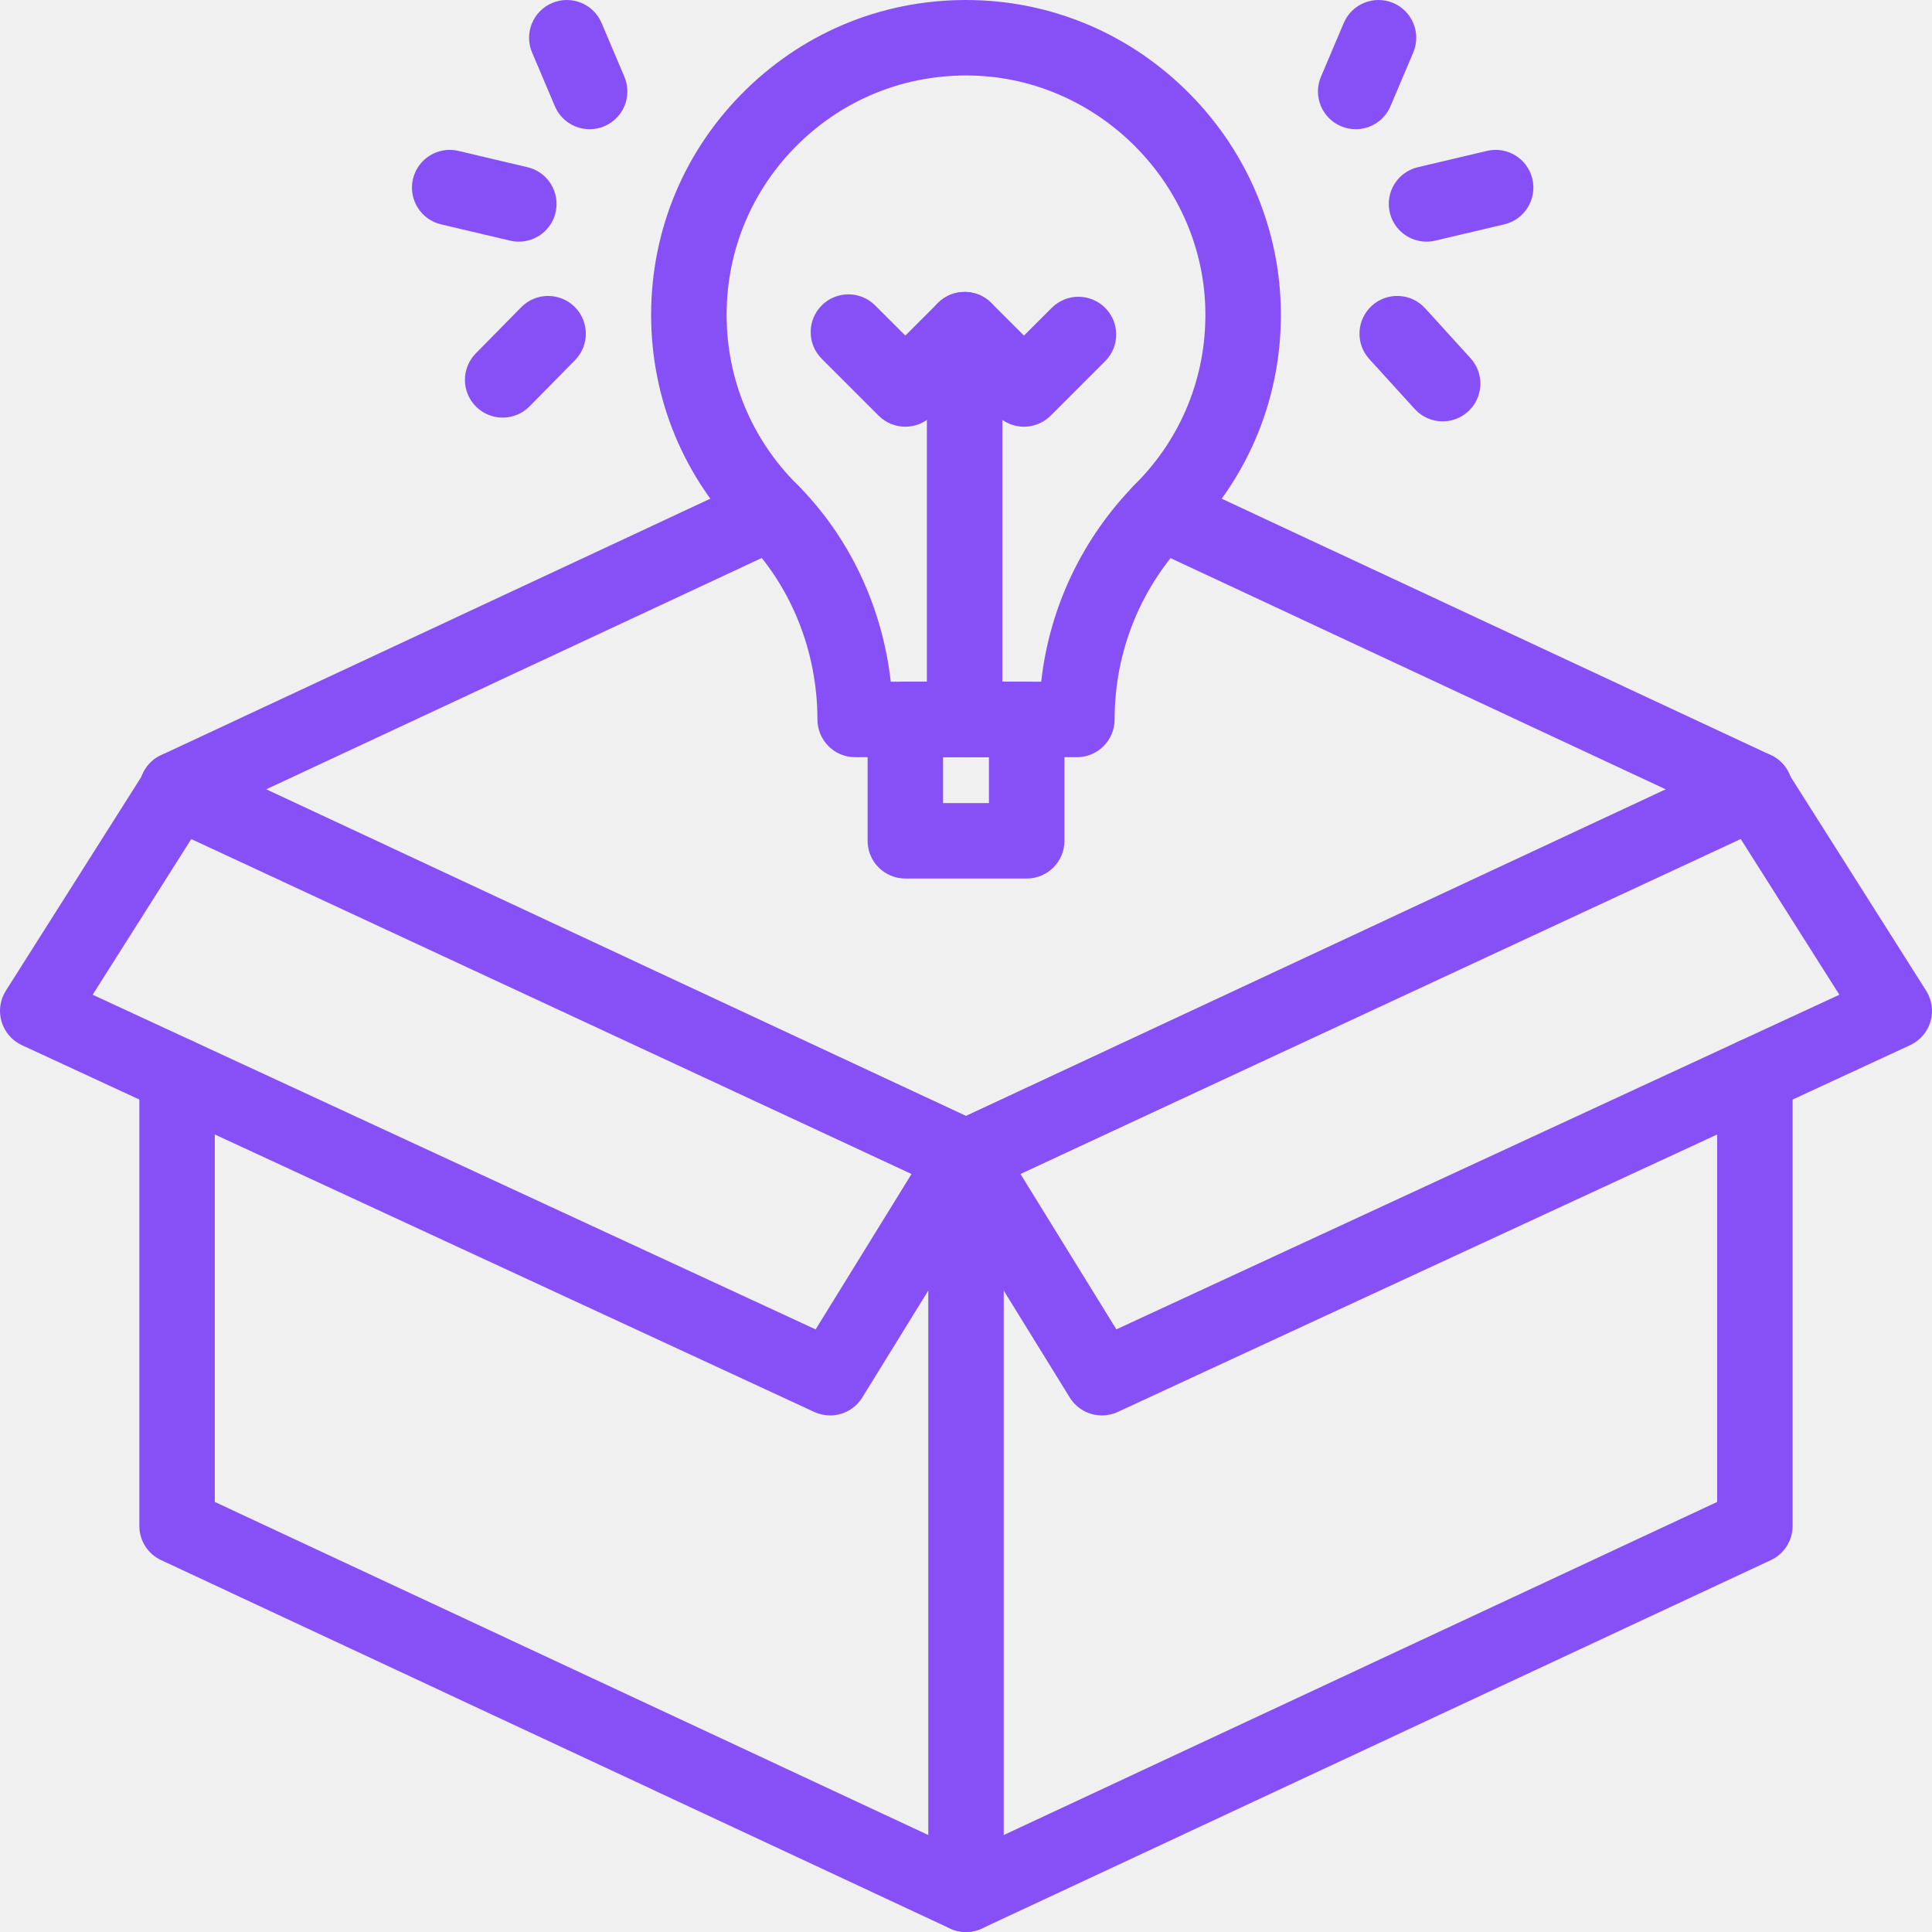
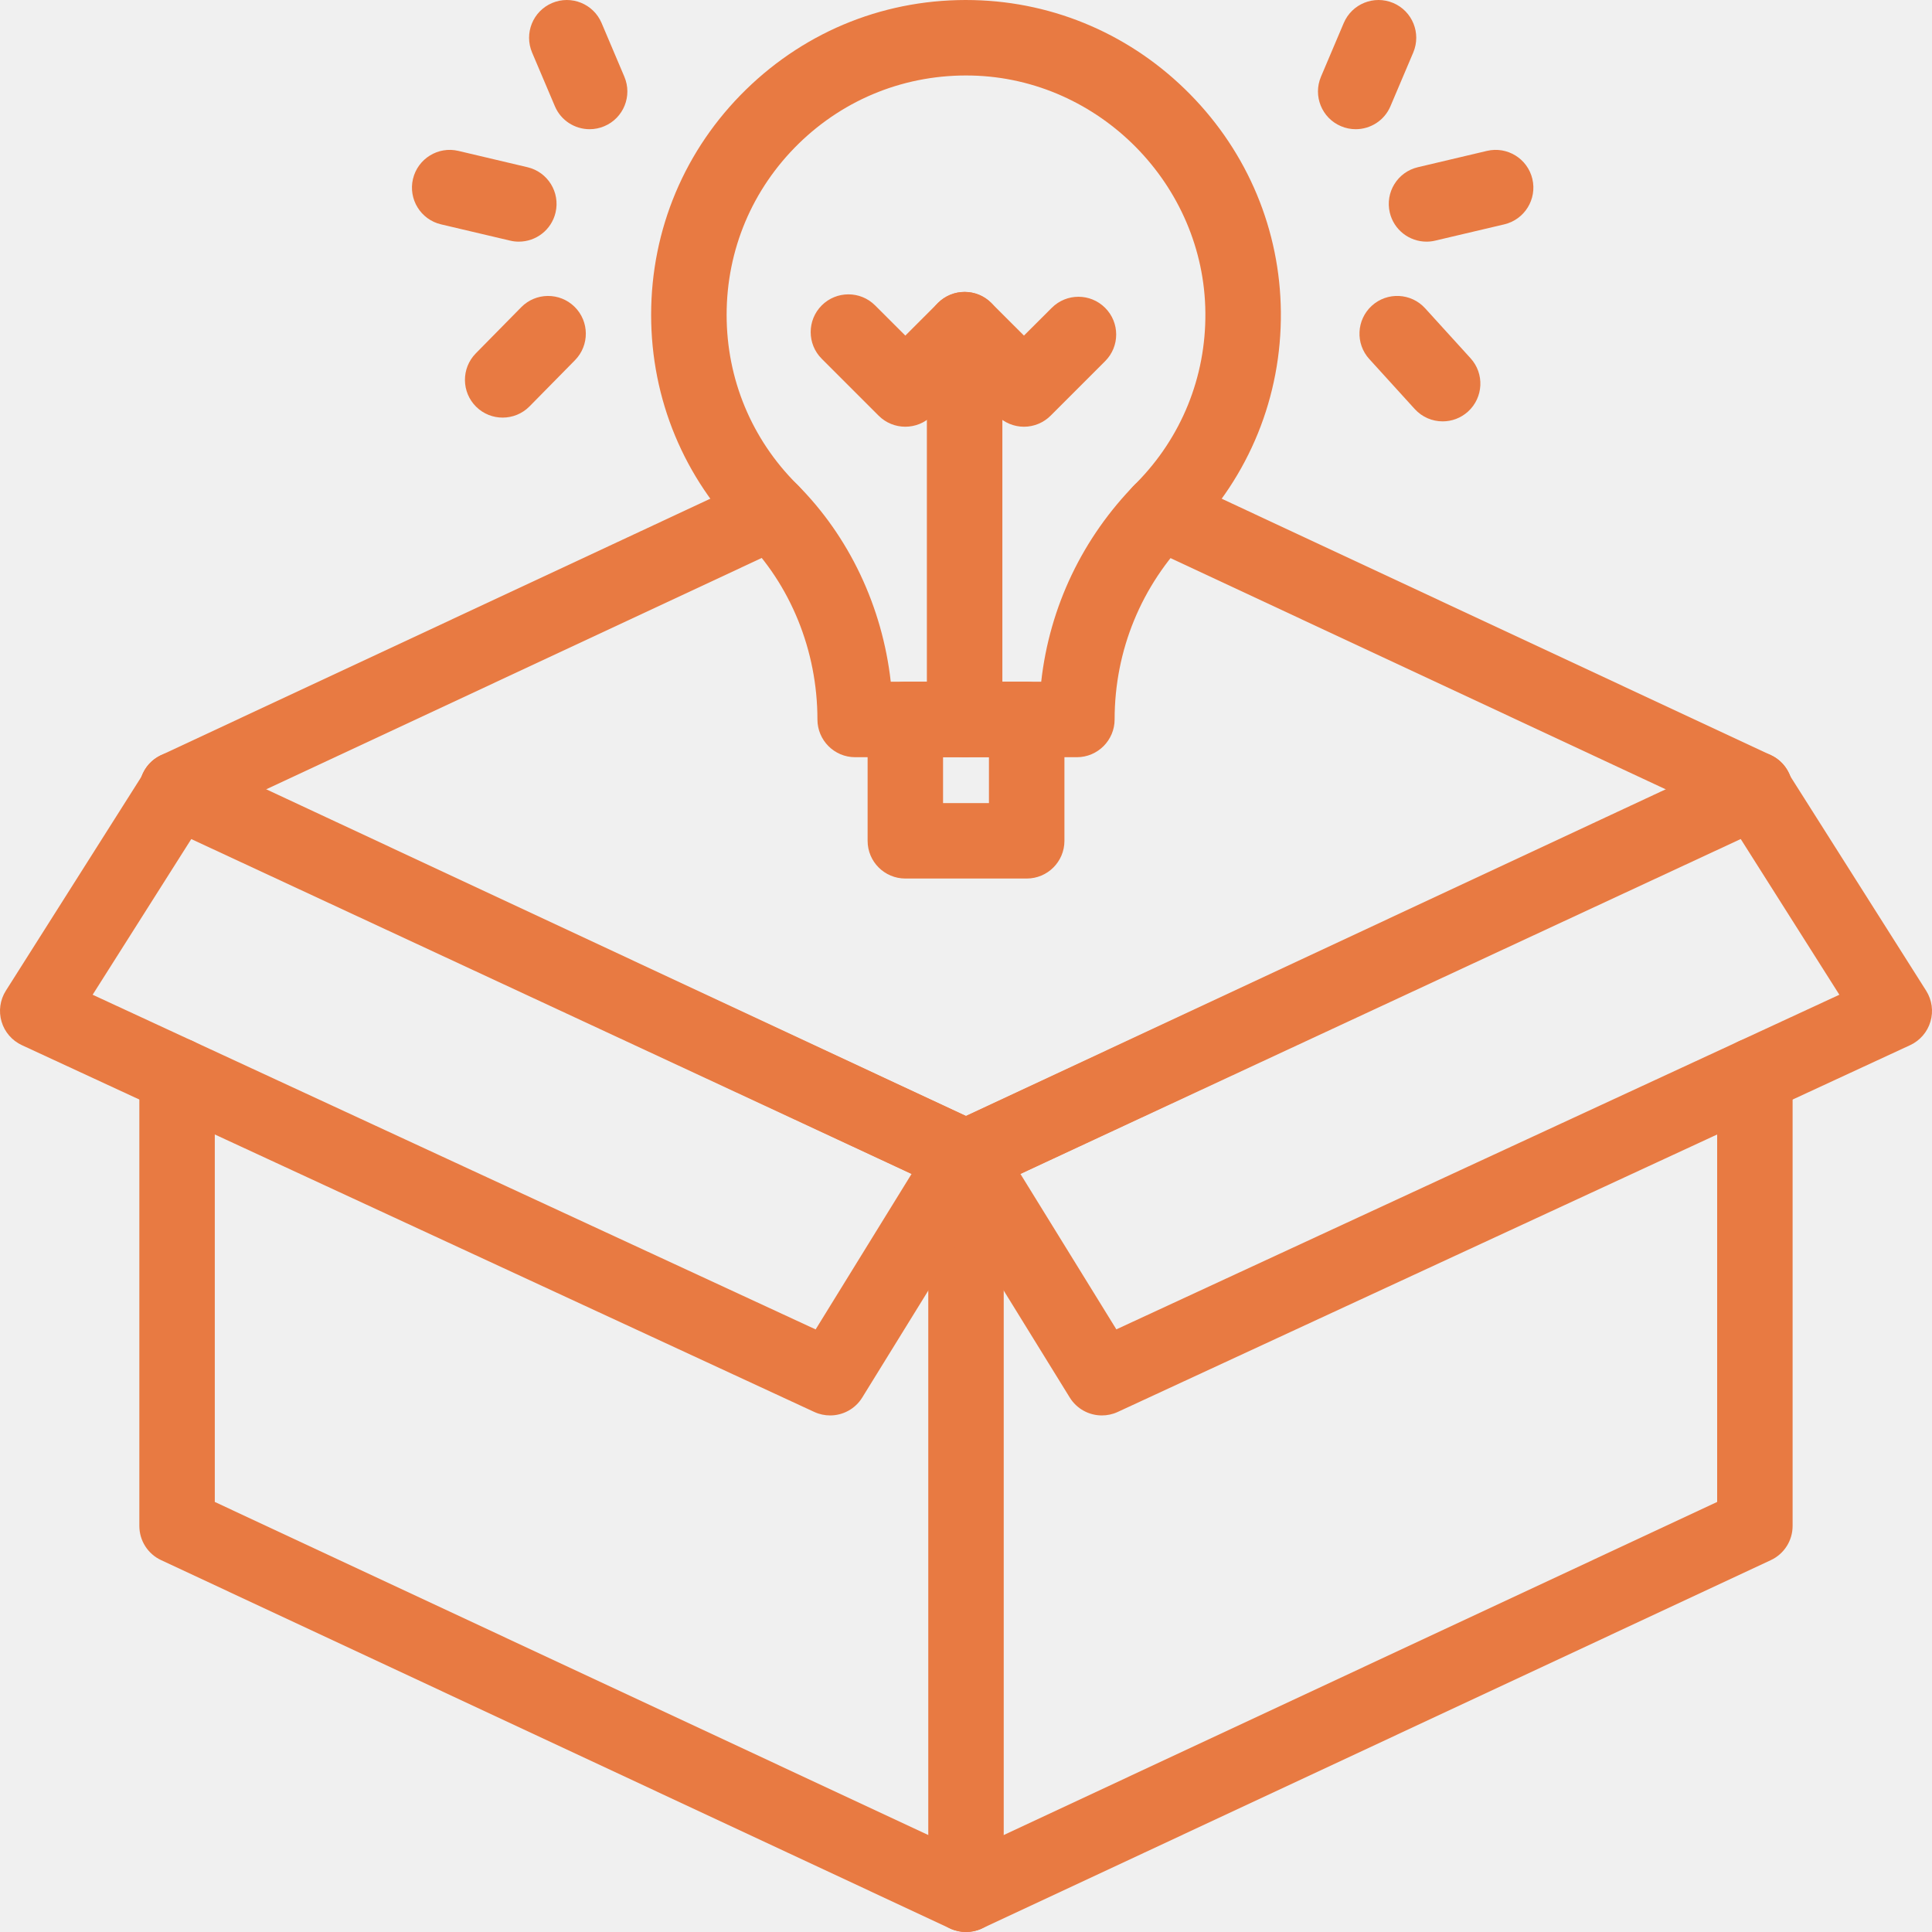
- <svg xmlns="http://www.w3.org/2000/svg" width="40" height="40" viewBox="0 0 40 40" fill="none">
+ <svg xmlns="http://www.w3.org/2000/svg" width="40" height="40" viewBox="0 0 40 40" fill="#E87A42">
  <g clip-path="url(#clip0_570_36)">
    <g clip-path="url(#clip1_570_36)">
-       <path d="M36.333 17.155C36.138 17.155 35.96 17.084 35.823 16.966L23.703 11.307C23.312 11.125 23.143 10.66 23.326 10.269C23.508 9.878 23.973 9.709 24.364 9.891L36.663 15.634C36.938 15.762 37.114 16.038 37.114 16.342V16.374C37.114 16.805 36.764 17.155 36.333 17.155Z" fill="#8750F7" />
-       <path d="M3.666 17.155C3.235 17.155 2.885 16.805 2.885 16.374V16.342C2.885 16.038 3.061 15.762 3.336 15.634L15.636 9.891C16.026 9.708 16.491 9.877 16.674 10.268C16.856 10.659 16.687 11.124 16.296 11.307L4.175 16.966C4.039 17.084 3.861 17.155 3.666 17.155Z" fill="#8750F7" />
-       <path d="M20 40C19.887 40 19.774 39.976 19.669 39.927L3.336 32.301C3.061 32.173 2.885 31.897 2.885 31.593V22.265C2.885 21.834 3.235 21.484 3.666 21.484C4.098 21.484 4.447 21.834 4.447 22.265V31.096L20 38.357L35.552 31.096V22.265C35.552 21.834 35.902 21.484 36.333 21.484C36.764 21.484 37.114 21.834 37.114 22.265V31.593C37.114 31.897 36.938 32.173 36.663 32.301L20.33 39.927C20.225 39.976 20.112 40 20 40Z" fill="#8750F7" />
-       <path d="M19.999 24.748C19.887 24.748 19.774 24.724 19.669 24.675L3.336 17.049C2.945 16.867 2.776 16.402 2.958 16.011C3.141 15.62 3.606 15.451 3.997 15.634L19.999 23.105L36.002 15.634C36.393 15.451 36.858 15.62 37.04 16.011C37.223 16.402 37.054 16.867 36.663 17.049L20.33 24.675C20.225 24.724 20.112 24.748 19.999 24.748Z" fill="#8750F7" />
-       <path d="M20 40C19.569 40 19.219 39.65 19.219 39.219V23.967C19.219 23.536 19.569 23.186 20 23.186C20.431 23.186 20.781 23.536 20.781 23.967V39.219C20.781 39.65 20.431 40 20 40Z" fill="#8750F7" />
-       <path d="M17.187 29.305C17.077 29.305 16.965 29.282 16.859 29.233L0.453 21.639C0.249 21.544 0.095 21.366 0.032 21.151C-0.032 20.935 0.001 20.702 0.121 20.512L3.007 15.956C3.217 15.624 3.64 15.5 3.996 15.665L20.329 23.259C20.532 23.353 20.684 23.529 20.748 23.743C20.812 23.957 20.782 24.188 20.665 24.378L17.852 28.934C17.706 29.171 17.451 29.305 17.187 29.305ZM1.918 20.595L16.887 27.524L18.873 24.305L3.96 17.372L1.918 20.595Z" fill="#8750F7" />
-       <path d="M22.813 29.305C22.549 29.305 22.294 29.171 22.148 28.934L19.335 24.378C19.218 24.188 19.188 23.957 19.252 23.743C19.316 23.529 19.468 23.353 19.671 23.259L36.004 15.665C36.36 15.5 36.783 15.624 36.993 15.956L39.879 20.512C39.999 20.702 40.032 20.935 39.968 21.151C39.905 21.366 39.751 21.544 39.547 21.639L23.141 29.233C23.035 29.282 22.923 29.305 22.813 29.305ZM21.127 24.305L23.113 27.523L38.082 20.595L36.04 17.371L21.127 24.305Z" fill="#8750F7" />
-       <path d="M22.296 15.677H17.705C17.273 15.677 16.924 15.327 16.924 14.895C16.924 13.472 16.367 12.102 15.398 11.135C14.162 9.903 13.481 8.264 13.481 6.519C13.481 4.749 14.179 3.092 15.445 1.855C16.712 0.618 18.381 -0.04 20.157 0.002C21.849 0.042 23.441 0.734 24.639 1.951C25.837 3.167 26.504 4.769 26.519 6.462C26.534 8.21 25.865 9.858 24.637 11.1C23.631 12.118 23.077 13.466 23.077 14.895C23.077 15.326 22.727 15.677 22.296 15.677ZM18.442 14.114H21.557C21.73 12.565 22.414 11.127 23.526 10.002C24.46 9.057 24.968 7.805 24.956 6.475C24.934 3.829 22.764 1.626 20.12 1.564C18.772 1.533 17.5 2.033 16.537 2.973C15.574 3.914 15.044 5.173 15.044 6.519C15.044 7.846 15.561 9.092 16.501 10.028C17.582 11.107 18.268 12.564 18.442 14.114Z" fill="#8750F7" />
-       <path d="M21.257 18.189H18.744C18.313 18.189 17.963 17.84 17.963 17.408V14.896C17.963 14.464 18.313 14.114 18.744 14.114H21.257C21.688 14.114 22.038 14.464 22.038 14.896V17.408C22.038 17.84 21.688 18.189 21.257 18.189ZM19.525 16.627H20.475V15.677H19.525V16.627Z" fill="#8750F7" />
-       <path d="M21.2 8.835C20.993 8.835 20.794 8.752 20.647 8.606L19.972 7.93L19.296 8.606C18.991 8.911 18.496 8.911 18.191 8.606L17.013 7.428C16.708 7.123 16.708 6.628 17.013 6.323C17.318 6.018 17.813 6.018 18.118 6.323L18.744 6.948L19.419 6.273C19.724 5.968 20.219 5.968 20.524 6.273L21.2 6.948L21.776 6.373C22.081 6.068 22.575 6.068 22.88 6.373C23.186 6.678 23.186 7.173 22.88 7.478L21.752 8.606C21.606 8.752 21.407 8.835 21.2 8.835Z" fill="#8750F7" />
-       <path d="M19.972 15.677C19.54 15.677 19.19 15.327 19.19 14.896V6.825C19.19 6.394 19.54 6.044 19.972 6.044C20.403 6.044 20.753 6.394 20.753 6.825V14.896C20.753 15.327 20.403 15.677 19.972 15.677Z" fill="#8750F7" />
-       <path d="M29.534 5.003C29.18 5.003 28.859 4.761 28.774 4.401C28.675 3.981 28.935 3.561 29.355 3.462L30.786 3.124C31.206 3.025 31.627 3.285 31.726 3.705C31.825 4.125 31.564 4.546 31.145 4.645L29.714 4.982C29.654 4.997 29.593 5.003 29.534 5.003Z" fill="#8750F7" />
-       <path d="M28.068 2.675C27.966 2.675 27.863 2.655 27.764 2.613C27.366 2.445 27.181 1.986 27.349 1.589L27.821 0.476C27.99 0.079 28.448 -0.106 28.846 0.062C29.243 0.231 29.428 0.689 29.26 1.087L28.788 2.199C28.662 2.497 28.372 2.675 28.068 2.675Z" fill="#8750F7" />
-       <path d="M29.869 8.724C29.656 8.724 29.445 8.638 29.29 8.468L28.35 7.434C28.059 7.115 28.083 6.621 28.402 6.33C28.721 6.04 29.215 6.063 29.506 6.383L30.446 7.417C30.737 7.736 30.713 8.23 30.394 8.521C30.244 8.657 30.056 8.724 29.869 8.724Z" fill="#8750F7" />
-       <path d="M10.742 5.003C10.683 5.003 10.623 4.997 10.562 4.982L9.131 4.645C8.711 4.546 8.451 4.125 8.55 3.705C8.65 3.285 9.07 3.025 9.49 3.124L10.921 3.462C11.341 3.561 11.601 3.981 11.502 4.401C11.417 4.761 11.097 5.003 10.742 5.003Z" fill="#8750F7" />
-       <path d="M12.208 2.675C11.903 2.675 11.614 2.497 11.488 2.199L11.016 1.087C10.848 0.689 11.033 0.231 11.431 0.062C11.828 -0.106 12.286 0.079 12.455 0.476L12.927 1.589C13.095 1.986 12.91 2.445 12.512 2.613C12.413 2.655 12.309 2.675 12.208 2.675Z" fill="#8750F7" />
-       <path d="M10.407 8.646C10.209 8.646 10.011 8.572 9.859 8.422C9.552 8.119 9.548 7.625 9.85 7.317L10.791 6.361C11.093 6.053 11.588 6.049 11.896 6.352C12.203 6.654 12.207 7.149 11.905 7.457L10.964 8.413C10.811 8.568 10.609 8.646 10.407 8.646Z" fill="#8750F7" />
+       <path d="M36.333 17.155C36.138 17.155 35.96 17.084 35.823 16.966L23.703 11.307C23.312 11.125 23.143 10.66 23.326 10.269C23.508 9.878 23.973 9.709 24.364 9.891L36.663 15.634C36.938 15.762 37.114 16.038 37.114 16.342V16.374C37.114 16.805 36.764 17.155 36.333 17.155Z" fill="#E87A42" />
+       <path d="M3.666 17.155C3.235 17.155 2.885 16.805 2.885 16.374V16.342C2.885 16.038 3.061 15.762 3.336 15.634L15.636 9.891C16.026 9.708 16.491 9.877 16.674 10.268C16.856 10.659 16.687 11.124 16.296 11.307L4.175 16.966C4.039 17.084 3.861 17.155 3.666 17.155Z" fill="#E87A42" />
+       <path d="M20 40C19.887 40 19.774 39.976 19.669 39.927L3.336 32.301C3.061 32.173 2.885 31.897 2.885 31.593V22.265C2.885 21.834 3.235 21.484 3.666 21.484C4.098 21.484 4.447 21.834 4.447 22.265V31.096L20 38.357L35.552 31.096V22.265C35.552 21.834 35.902 21.484 36.333 21.484C36.764 21.484 37.114 21.834 37.114 22.265V31.593C37.114 31.897 36.938 32.173 36.663 32.301L20.33 39.927C20.225 39.976 20.112 40 20 40Z" fill="#E87A42" />
+       <path d="M19.999 24.748C19.887 24.748 19.774 24.724 19.669 24.675L3.336 17.049C2.945 16.867 2.776 16.402 2.958 16.011C3.141 15.62 3.606 15.451 3.997 15.634L19.999 23.105L36.002 15.634C36.393 15.451 36.858 15.62 37.04 16.011C37.223 16.402 37.054 16.867 36.663 17.049L20.33 24.675C20.225 24.724 20.112 24.748 19.999 24.748Z" fill="#E87A42" />
+       <path d="M20 40C19.569 40 19.219 39.65 19.219 39.219V23.967C19.219 23.536 19.569 23.186 20 23.186C20.431 23.186 20.781 23.536 20.781 23.967V39.219C20.781 39.65 20.431 40 20 40Z" fill="#E87A42" />
+       <path d="M17.187 29.305C17.077 29.305 16.965 29.282 16.859 29.233L0.453 21.639C0.249 21.544 0.095 21.366 0.032 21.151C-0.032 20.935 0.001 20.702 0.121 20.512L3.007 15.956C3.217 15.624 3.64 15.5 3.996 15.665L20.329 23.259C20.532 23.353 20.684 23.529 20.748 23.743C20.812 23.957 20.782 24.188 20.665 24.378L17.852 28.934C17.706 29.171 17.451 29.305 17.187 29.305ZM1.918 20.595L16.887 27.524L18.873 24.305L3.96 17.372L1.918 20.595Z" fill="#E87A42" />
+       <path d="M22.813 29.305C22.549 29.305 22.294 29.171 22.148 28.934L19.335 24.378C19.218 24.188 19.188 23.957 19.252 23.743C19.316 23.529 19.468 23.353 19.671 23.259L36.004 15.665C36.36 15.5 36.783 15.624 36.993 15.956L39.879 20.512C39.999 20.702 40.032 20.935 39.968 21.151C39.905 21.366 39.751 21.544 39.547 21.639L23.141 29.233C23.035 29.282 22.923 29.305 22.813 29.305ZM21.127 24.305L23.113 27.523L38.082 20.595L36.04 17.371L21.127 24.305Z" fill="#E87A42" />
+       <path d="M22.296 15.677H17.705C17.273 15.677 16.924 15.327 16.924 14.895C16.924 13.472 16.367 12.102 15.398 11.135C14.162 9.903 13.481 8.264 13.481 6.519C13.481 4.749 14.179 3.092 15.445 1.855C16.712 0.618 18.381 -0.04 20.157 0.002C21.849 0.042 23.441 0.734 24.639 1.951C25.837 3.167 26.504 4.769 26.519 6.462C26.534 8.21 25.865 9.858 24.637 11.1C23.631 12.118 23.077 13.466 23.077 14.895C23.077 15.326 22.727 15.677 22.296 15.677ZM18.442 14.114H21.557C21.73 12.565 22.414 11.127 23.526 10.002C24.46 9.057 24.968 7.805 24.956 6.475C24.934 3.829 22.764 1.626 20.12 1.564C18.772 1.533 17.5 2.033 16.537 2.973C15.574 3.914 15.044 5.173 15.044 6.519C15.044 7.846 15.561 9.092 16.501 10.028C17.582 11.107 18.268 12.564 18.442 14.114Z" fill="#E87A42" />
+       <path d="M21.257 18.189H18.744C18.313 18.189 17.963 17.84 17.963 17.408V14.896C17.963 14.464 18.313 14.114 18.744 14.114H21.257C21.688 14.114 22.038 14.464 22.038 14.896V17.408C22.038 17.84 21.688 18.189 21.257 18.189ZM19.525 16.627H20.475V15.677H19.525V16.627Z" fill="#E87A42" />
+       <path d="M21.2 8.835C20.993 8.835 20.794 8.752 20.647 8.606L19.972 7.93L19.296 8.606C18.991 8.911 18.496 8.911 18.191 8.606L17.013 7.428C16.708 7.123 16.708 6.628 17.013 6.323C17.318 6.018 17.813 6.018 18.118 6.323L18.744 6.948L19.419 6.273C19.724 5.968 20.219 5.968 20.524 6.273L21.2 6.948L21.776 6.373C22.081 6.068 22.575 6.068 22.88 6.373C23.186 6.678 23.186 7.173 22.88 7.478L21.752 8.606C21.606 8.752 21.407 8.835 21.2 8.835Z" fill="#E87A42" />
+       <path d="M19.972 15.677C19.54 15.677 19.19 15.327 19.19 14.896V6.825C19.19 6.394 19.54 6.044 19.972 6.044C20.403 6.044 20.753 6.394 20.753 6.825V14.896C20.753 15.327 20.403 15.677 19.972 15.677Z" fill="#E87A42" />
+       <path d="M29.534 5.003C29.18 5.003 28.859 4.761 28.774 4.401C28.675 3.981 28.935 3.561 29.355 3.462L30.786 3.124C31.206 3.025 31.627 3.285 31.726 3.705C31.825 4.125 31.564 4.546 31.145 4.645L29.714 4.982C29.654 4.997 29.593 5.003 29.534 5.003Z" fill="#E87A42" />
+       <path d="M28.068 2.675C27.966 2.675 27.863 2.655 27.764 2.613C27.366 2.445 27.181 1.986 27.349 1.589L27.821 0.476C27.99 0.079 28.448 -0.106 28.846 0.062C29.243 0.231 29.428 0.689 29.26 1.087L28.788 2.199C28.662 2.497 28.372 2.675 28.068 2.675Z" fill="#E87A42" />
+       <path d="M29.869 8.724C29.656 8.724 29.445 8.638 29.29 8.468L28.35 7.434C28.059 7.115 28.083 6.621 28.402 6.33C28.721 6.04 29.215 6.063 29.506 6.383L30.446 7.417C30.737 7.736 30.713 8.23 30.394 8.521C30.244 8.657 30.056 8.724 29.869 8.724Z" fill="#E87A42" />
+       <path d="M10.742 5.003C10.683 5.003 10.623 4.997 10.562 4.982L9.131 4.645C8.711 4.546 8.451 4.125 8.55 3.705C8.65 3.285 9.07 3.025 9.49 3.124L10.921 3.462C11.341 3.561 11.601 3.981 11.502 4.401C11.417 4.761 11.097 5.003 10.742 5.003Z" fill="#E87A42" />
+       <path d="M12.208 2.675C11.903 2.675 11.614 2.497 11.488 2.199L11.016 1.087C10.848 0.689 11.033 0.231 11.431 0.062C11.828 -0.106 12.286 0.079 12.455 0.476L12.927 1.589C13.095 1.986 12.91 2.445 12.512 2.613C12.413 2.655 12.309 2.675 12.208 2.675Z" fill="#E87A42" />
+       <path d="M10.407 8.646C10.209 8.646 10.011 8.572 9.859 8.422C9.552 8.119 9.548 7.625 9.85 7.317L10.791 6.361C11.093 6.053 11.588 6.049 11.896 6.352C12.203 6.654 12.207 7.149 11.905 7.457L10.964 8.413C10.811 8.568 10.609 8.646 10.407 8.646Z" fill="#E87A42" />
    </g>
  </g>
  <defs>
    <clipPath id="clip0_570_36">
      <rect width="40" height="40" fill="white" />
    </clipPath>
    <clipPath id="clip1_570_36">
      <rect width="40" height="40" fill="white" />
    </clipPath>
  </defs>
</svg>
